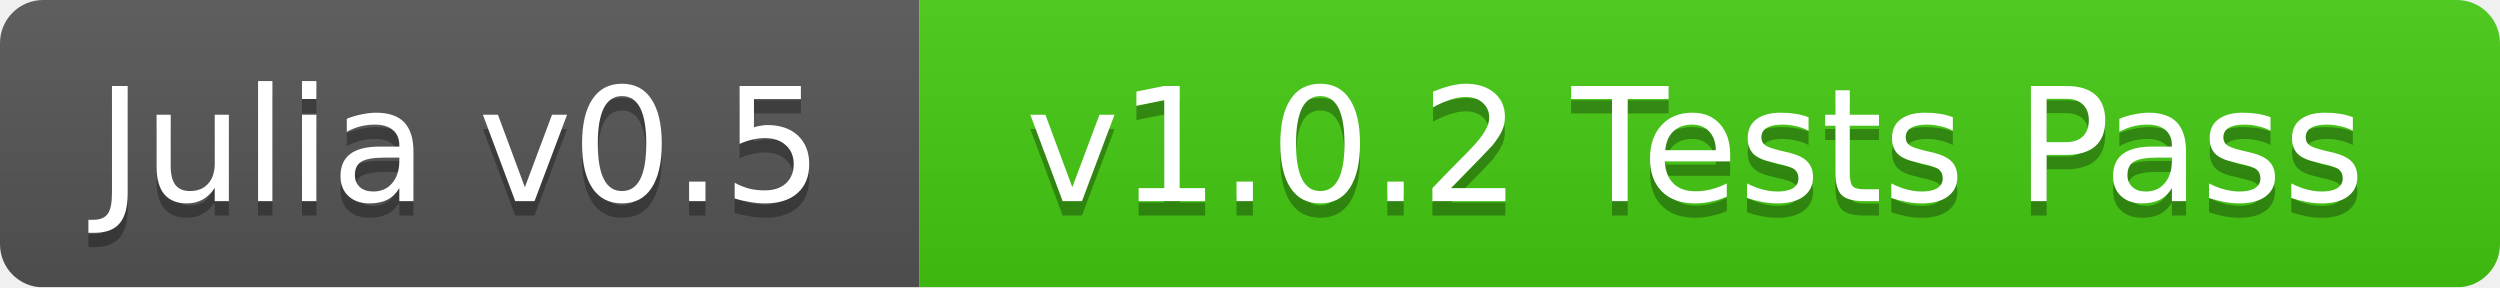
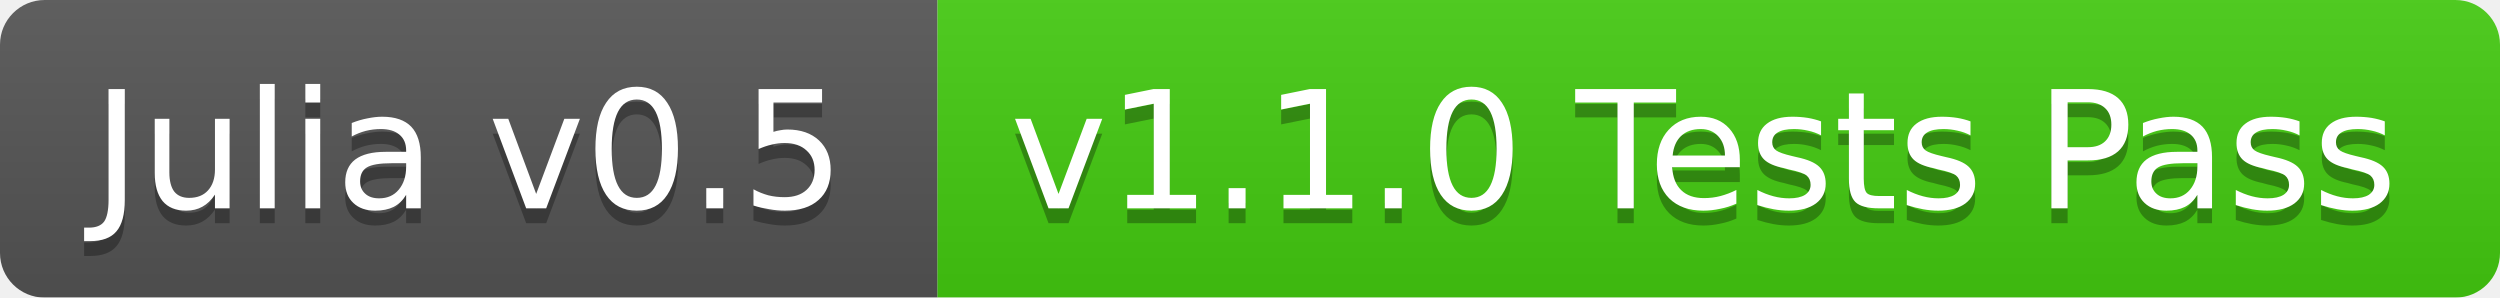
- <svg xmlns="http://www.w3.org/2000/svg" width="174" height="20">
+ <svg xmlns="http://www.w3.org/2000/svg" width="168" height="20">
  <linearGradient id="b" x2="0" y2="100%">
    <stop offset="0" stop-color="#bbb" stop-opacity=".1" />
    <stop offset="1" stop-opacity=".1" />
  </linearGradient>
  <mask id="a">
-     <rect width="174" height="20" rx="3" fill="#fff" />
+     <rect width="168" height="20" rx="3" fill="#fff" />
  </mask>
  <g mask="url(#a)">
-     <path fill="#555" d="M0 0h64v20H0z" />
-     <path fill="#4c1" d="M64 0h110v20H64z" />
-     <path fill="url(#b)" d="M0 0h174v20H0z" />
+     <path fill="#555" d="M0 0h63v20H0z" />
+     <path fill="#4c1" d="M63 0h105v20H63z" />
+     <path fill="url(#b)" d="M0 0h168v20H0z" />
  </g>
  <g fill="#fff" text-anchor="middle" font-family="DejaVu Sans,Verdana,Geneva,sans-serif" font-size="11">
-     <text x="32" y="15" fill="#010101" fill-opacity=".3">Julia v0.5</text>
-     <text x="32" y="14">Julia v0.5</text>
-     <text x="118" y="15" fill="#010101" fill-opacity=".3">v1.0.2 Tests Pass</text>
-     <text x="118" y="14">v1.0.2 Tests Pass</text>
+     <text x="31.5" y="15" fill="#010101" fill-opacity=".3">Julia v0.5</text>
+     <text x="31.5" y="14">Julia v0.5</text>
+     <text x="114.5" y="15" fill="#010101" fill-opacity=".3">v1.1.0 Tests Pass</text>
+     <text x="114.5" y="14">v1.1.0 Tests Pass</text>
  </g>
</svg>
